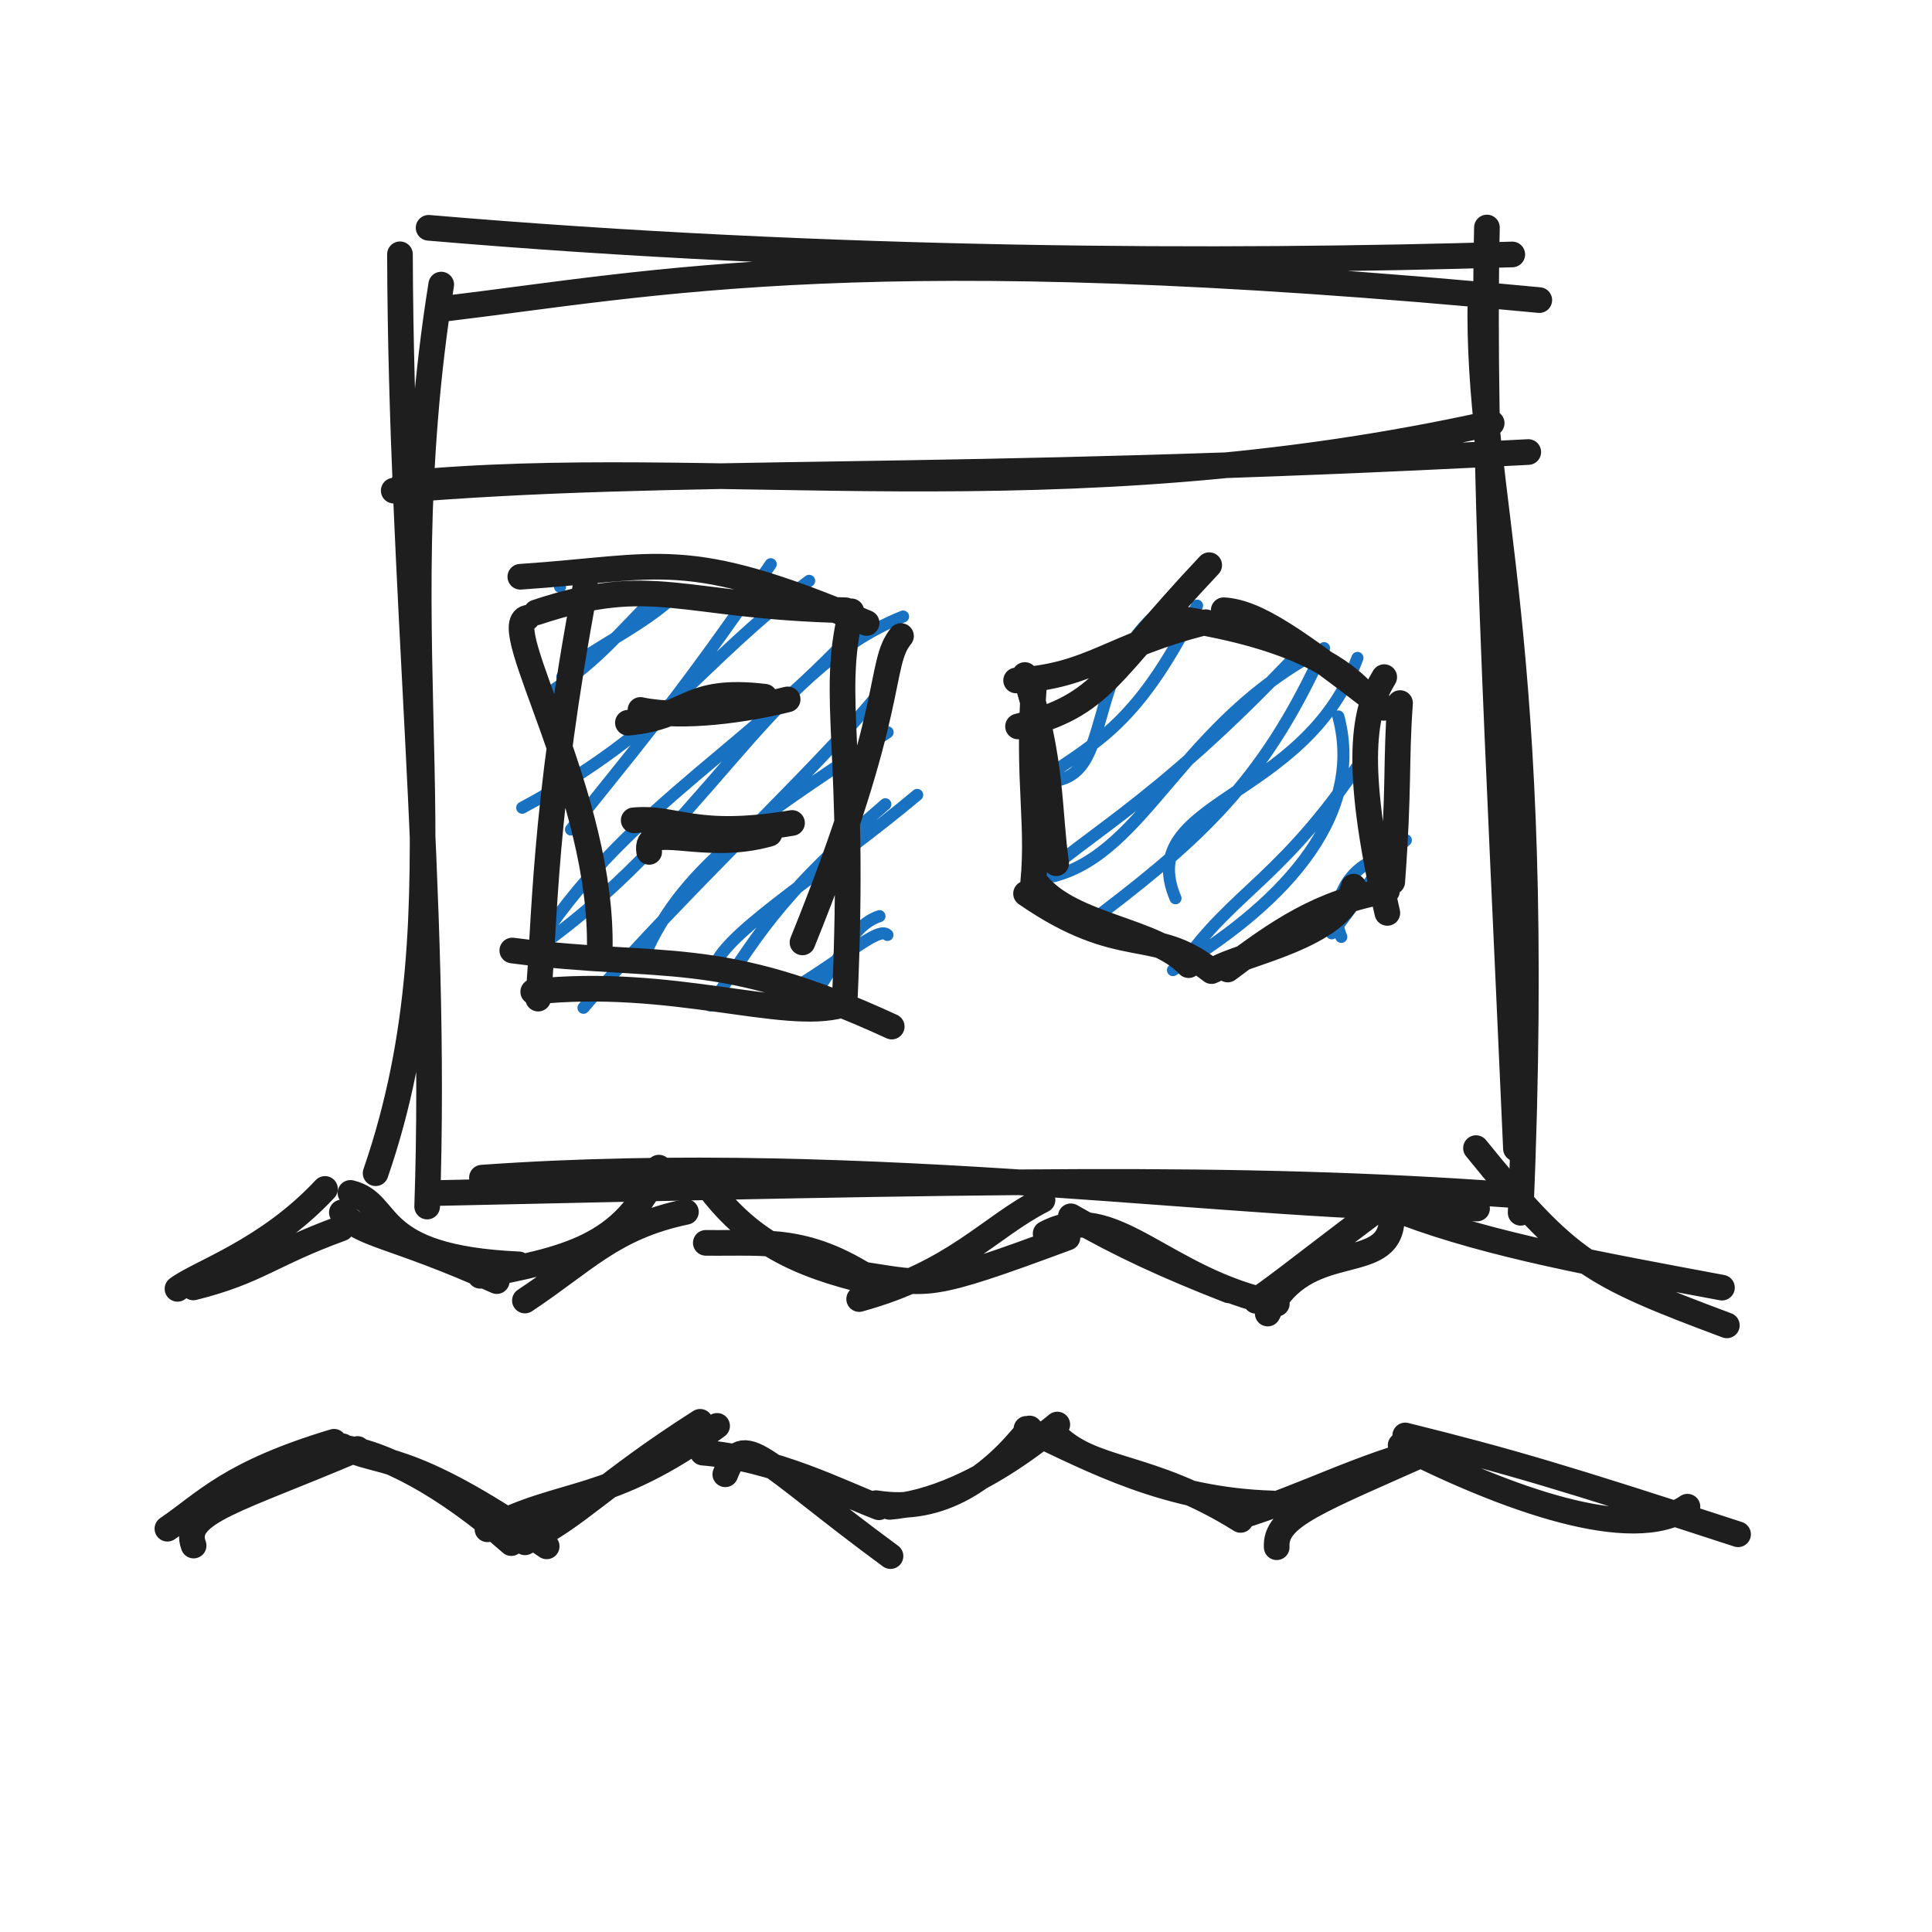
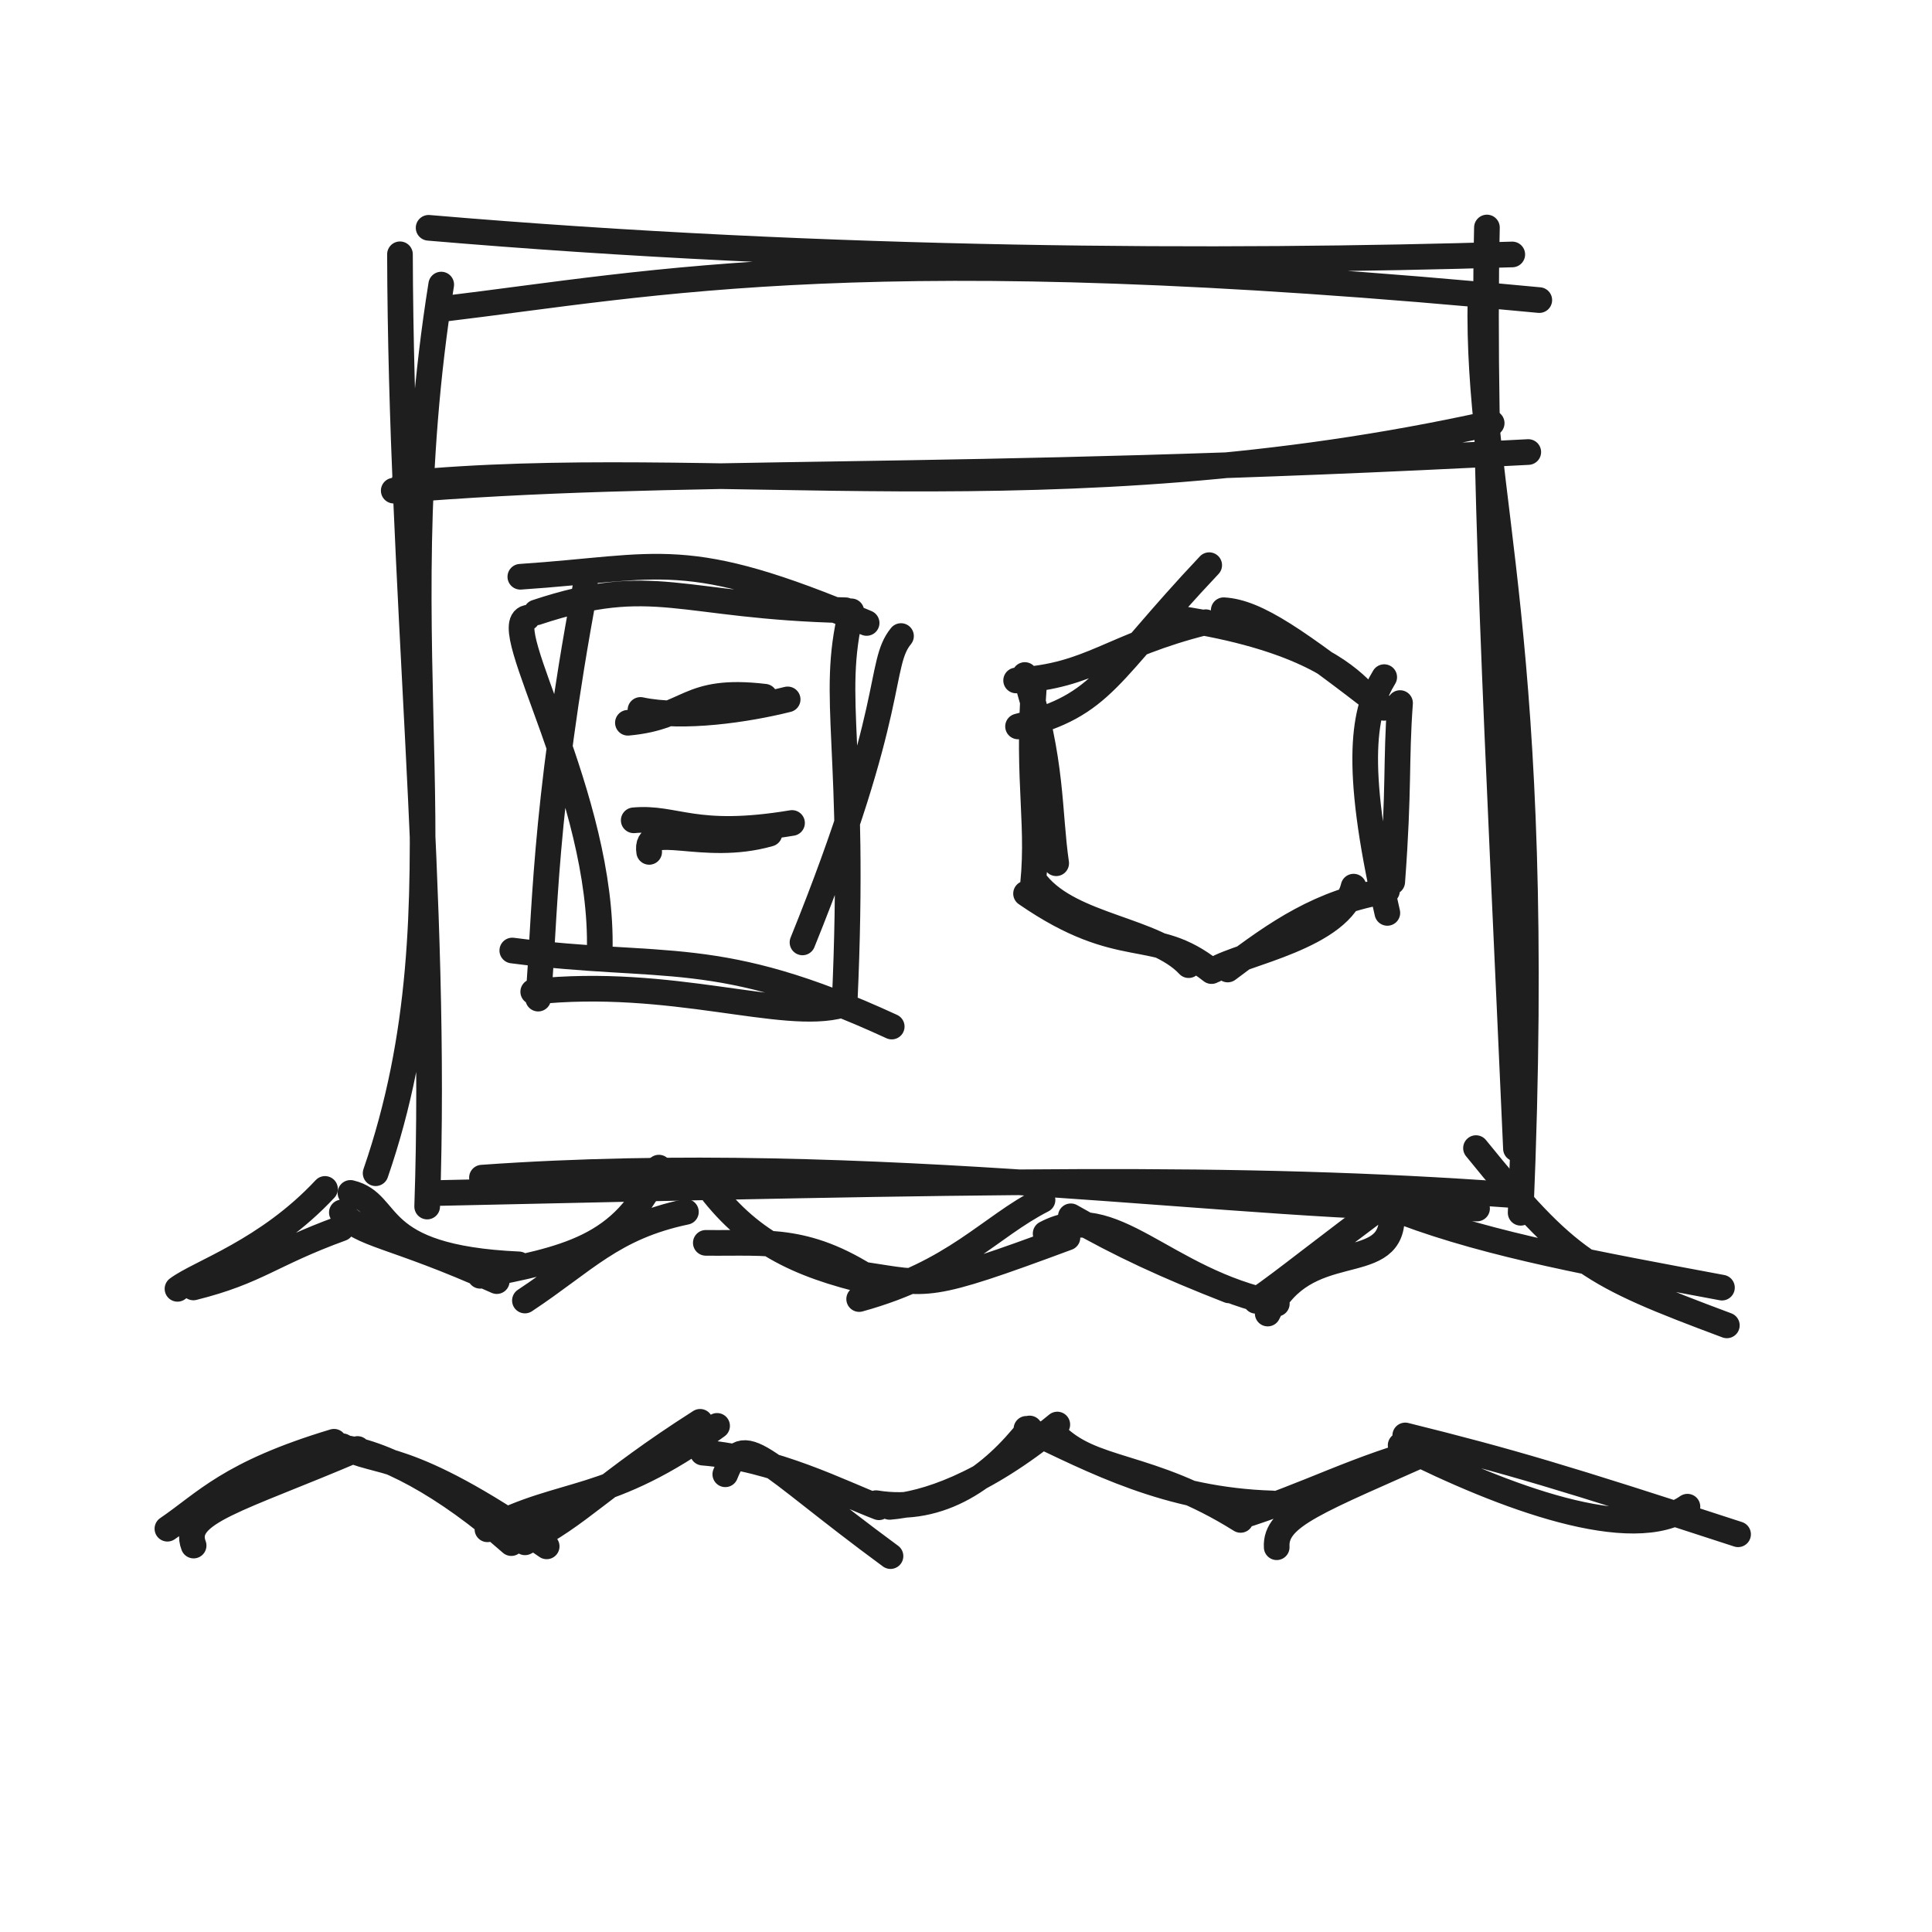
<svg xmlns="http://www.w3.org/2000/svg" width="128" height="128" viewBox="0 0 128 128" role="img">
  <path d="M12.812 85.296 C17.08 84.23, 17.894 83.102, 22.615 81.384 M11.759 85.389 C13.207 84.303, 17.691 82.889, 21.533 78.77 M23.218 79.033 C26.084 79.714, 24.49 83.327, 34.373 83.767 M22.649 80.328 C23.935 81.89, 25.86 81.708, 32.913 84.877 M31.814 84.524 C37.386 83.399, 41.368 82.744, 43.652 77.358 M34.777 86.163 C38.753 83.533, 40.577 81.313, 45.444 80.289 M46.762 82.342 C50.929 82.393, 53.559 81.894, 58.249 85.111 M47.275 79.069 C50.125 82.614, 53.467 84.043, 58.637 85.145 M57.202 84.445 C61.603 85.102, 61.269 85.5, 70.722 81.992 M56.922 86.065 C63.279 84.316, 65.518 81.315, 69.07 79.501 M69.276 81.727 C73.761 79.362, 77.036 84.838, 84.593 86.37 M70.945 80.583 C74.249 82.482, 77.351 83.901, 81.424 85.491 M83.989 87.026 C86.463 81.923, 92.071 84.538, 92.209 80.799 M83.206 86.182 C85.39 84.666, 87.197 83.118, 92.717 79.042 M97.788 76.065 C103.929 83.639, 105.347 84.421, 114.408 87.809 M92.992 80.32 C98.83 82.51, 105.879 83.772, 114.084 85.309" stroke="#1e1e1e" stroke-width="1.7" fill="none" stroke-linecap="round" stroke-linejoin="round" />
  <path d="M12.828 102.397 C11.994 100.201, 15.806 99.371, 23.689 96 M11.091 101.281 C13.607 99.569, 15.181 97.611, 22.129 95.52 M22.693 95.817 C25.074 97.125, 26.818 95.926, 36.219 102.45 M22.443 95.877 C25.282 96.137, 29.52 98.391, 33.876 102.235 M32.294 101.32 C37.334 98.647, 40.285 99.73, 47.509 94.468 M34.783 102.183 C38.396 100.402, 39.939 98.308, 46.384 94.199 M48.053 97.675 C49.277 94.575, 50.291 96.691, 58.998 103.096 M46.559 96.24 C51.358 96.629, 55.766 98.927, 58.23 99.86 M58.042 99.589 C62.392 100.299, 65.718 97.809, 68.212 94.64 M58.939 99.835 C61.249 99.645, 65.042 98.496, 70.049 94.379 M68.005 94.663 C72.476 96.777, 77.352 99.401, 84.311 99.608 M69.79 94.923 C72.318 97.627, 76.05 96.847, 82.193 100.698 M84.585 102.508 C84.46 100.436, 87.286 99.467, 95.22 95.921 M82.064 100.502 C86.56 99.127, 89.944 97.181, 95.064 95.886 M92.796 95.755 C99.64 99.205, 108.162 102.374, 111.798 99.822 M93.101 95.102 C100.02 96.82, 103.612 97.885, 115.152 101.65" stroke="#1e1e1e" stroke-width="1.7" fill="none" stroke-linecap="round" stroke-linejoin="round" />
  <path d="M29.343 20.466 C43.369 18.786, 57.627 15.635, 101.982 19.882 M28.397 15.093 C55.049 17.37, 81.145 17.449, 100.192 16.858 M98.084 19.729 C97.822 32.819, 102.359 42.101, 100.747 80.35 M98.513 15.073 C98.183 30.306, 99.21 48.333, 100.436 76.102 M97.859 80.067 C83.125 80.275, 57.832 76.182, 31.931 78.022 M100.25 79.178 C81.611 77.835, 65.774 78.241, 28.544 79.051 M24.886 77.729 C31.185 59.466, 25.28 43.562, 29.232 18.854 M28.301 79.937 C29.007 59.333, 26.565 39.069, 26.499 16.848" stroke="#1e1e1e" stroke-width="1.7" fill="none" stroke-linecap="round" stroke-linejoin="round" />
  <path d="M26.728 32.038 C47.095 30.067, 69.913 34.456, 98.828 28.034 M26.086 32.506 C45.029 30.916, 61.893 32.026, 101.252 29.948" stroke="#1e1e1e" stroke-width="1.7" fill="none" stroke-linecap="round" stroke-linejoin="round" />
-   <path d="M37.105 38.88 C37.105 38.88, 37.105 38.88, 37.105 38.88 M37.105 38.88 C37.105 38.88, 37.105 38.88, 37.105 38.88 M37.255 44.839 C37.877 43.644, 42.224 41.736, 44.38 39.745 M36.633 45.734 C39.595 43.765, 40.893 42.079, 43.705 39.242 M34.598 53.514 C44.317 48.298, 46.11 44.067, 53.608 38.482 M37.83 54.959 C41.157 50.676, 44.634 46.813, 51.062 37.38 M34.895 63.308 C46.658 55.35, 50.645 44.522, 59.831 40.848 M35.898 62.171 C41.848 53.262, 50.363 49.041, 57.491 40.858 M42.929 62.806 C45.769 56.698, 51.721 53.347, 58.807 48.516 M38.658 66.768 C45.593 58.64, 55.581 49.65, 59.122 44.79 M47.435 63.795 C48.54 61.463, 54.954 57.537, 60.766 52.665 M47.064 66.62 C50.04 62.297, 51.22 59.662, 58.656 53.283 M51.868 65.909 C56.014 63.483, 58.168 61.339, 58.795 61.942 M53.695 66.303 C55.712 63.445, 56.432 61.307, 58.267 60.698" stroke="#1971c2" stroke-width="0.8" fill="none" stroke-linecap="round" stroke-linejoin="round" />
  <path d="M34.473 38.212 C43.824 37.594, 45.33 36.156, 57.416 41.273 M35.529 40.574 C43.343 37.976, 44.954 40.174, 56.022 40.431 M59.694 42.14 C58.143 44.035, 59.486 46.821, 53.167 62.437 M56.403 40.502 C54.961 46.373, 56.739 49.473, 55.957 66.464 M59.079 68.012 C47.488 62.668, 44.041 64.293, 33.941 62.974 M55.766 66.589 C51.863 67.68, 44.484 64.729, 35.328 65.706 M39.732 63.028 C40 52.782, 32.864 41.398, 34.93 40.93 M35.655 66.161 C36.113 61.064, 35.965 53.958, 38.783 38.904" stroke="#1e1e1e" stroke-width="1.7" fill="none" stroke-linecap="round" stroke-linejoin="round" />
  <path d="M41.6 47.885 C45.743 47.511, 45.428 45.54, 50.663 46.159 M42.432 47.035 C45.271 47.643, 49.496 47.01, 52.184 46.337" stroke="#1e1e1e" stroke-width="1.7" fill="none" stroke-linecap="round" stroke-linejoin="round" />
  <path d="M43.01 56.439 C42.67 54.303, 46.515 56.52, 50.978 55.234 M41.986 54.348 C44.778 54.09, 45.982 55.606, 52.474 54.524" stroke="#1e1e1e" stroke-width="1.7" fill="none" stroke-linecap="round" stroke-linejoin="round" />
-   <path d="M68.069 45.921 C68.069 45.921, 68.069 45.921, 68.069 45.921 M68.069 45.921 C68.069 45.921, 68.069 45.921, 68.069 45.921 M68.529 51.731 C74.683 52.512, 70.836 43.925, 78.259 39.498 M68.147 52.276 C72.303 49.243, 75.106 48.543, 79.307 40.123 M69.815 58.052 C75.984 56.439, 78.272 47.829, 87.708 42.988 M67.714 59.328 C71.091 55.718, 76.113 53.79, 86.068 43.218 M77.879 59.512 C75.104 52.954, 86.47 53.112, 89.934 43.589 M73.079 60.426 C80.08 55.095, 83.979 51.232, 87.723 42.941 M77.711 64.272 C84.394 60.285, 90.528 54.422, 88.669 47.466 M78.201 64.08 C81.781 58.86, 85.096 58.324, 90.808 49.451 M88.863 62.07 C87.989 60.013, 89.264 57.346, 91.594 56.826 M88.231 61.836 C89.638 60.135, 91.502 57.082, 93.14 55.666" stroke="#1971c2" stroke-width="0.8" fill="none" stroke-linecap="round" stroke-linejoin="round" />
  <path d="M67.448 48.128 C73.167 46.701, 73.302 44.655, 80.113 37.444 M67.321 45.082 C72.332 44.792, 73.541 42.806, 79.887 41.223 M77.449 40.883 C85.464 42.01, 88.573 44.196, 89.997 45.56 M81.075 40.429 C83.281 40.559, 85.947 42.462, 91.688 46.896 M91.708 44.862 C90.403 46.994, 89.607 50.43, 91.915 60.482 M92.757 46.58 C92.471 50.498, 92.706 52.152, 92.239 58.423 M89.679 58.743 C88.873 62.074, 82.317 63.145, 80.438 64.262 M91.892 59.024 C87.498 59.73, 84.579 61.79, 81.338 64.232 M80.267 64.337 C76.401 61.266, 74.364 63.612, 67.978 59.203 M78.75 63.944 C76.558 61.58, 71.028 61.407, 68.708 58.567 M69.975 57.192 C69.476 53.786, 69.748 50.347, 67.897 44.722 M68.35 59.333 C68.962 54.861, 68.008 51.908, 68.512 45.265" stroke="#1e1e1e" stroke-width="1.7" fill="none" stroke-linecap="round" stroke-linejoin="round" />
</svg>
